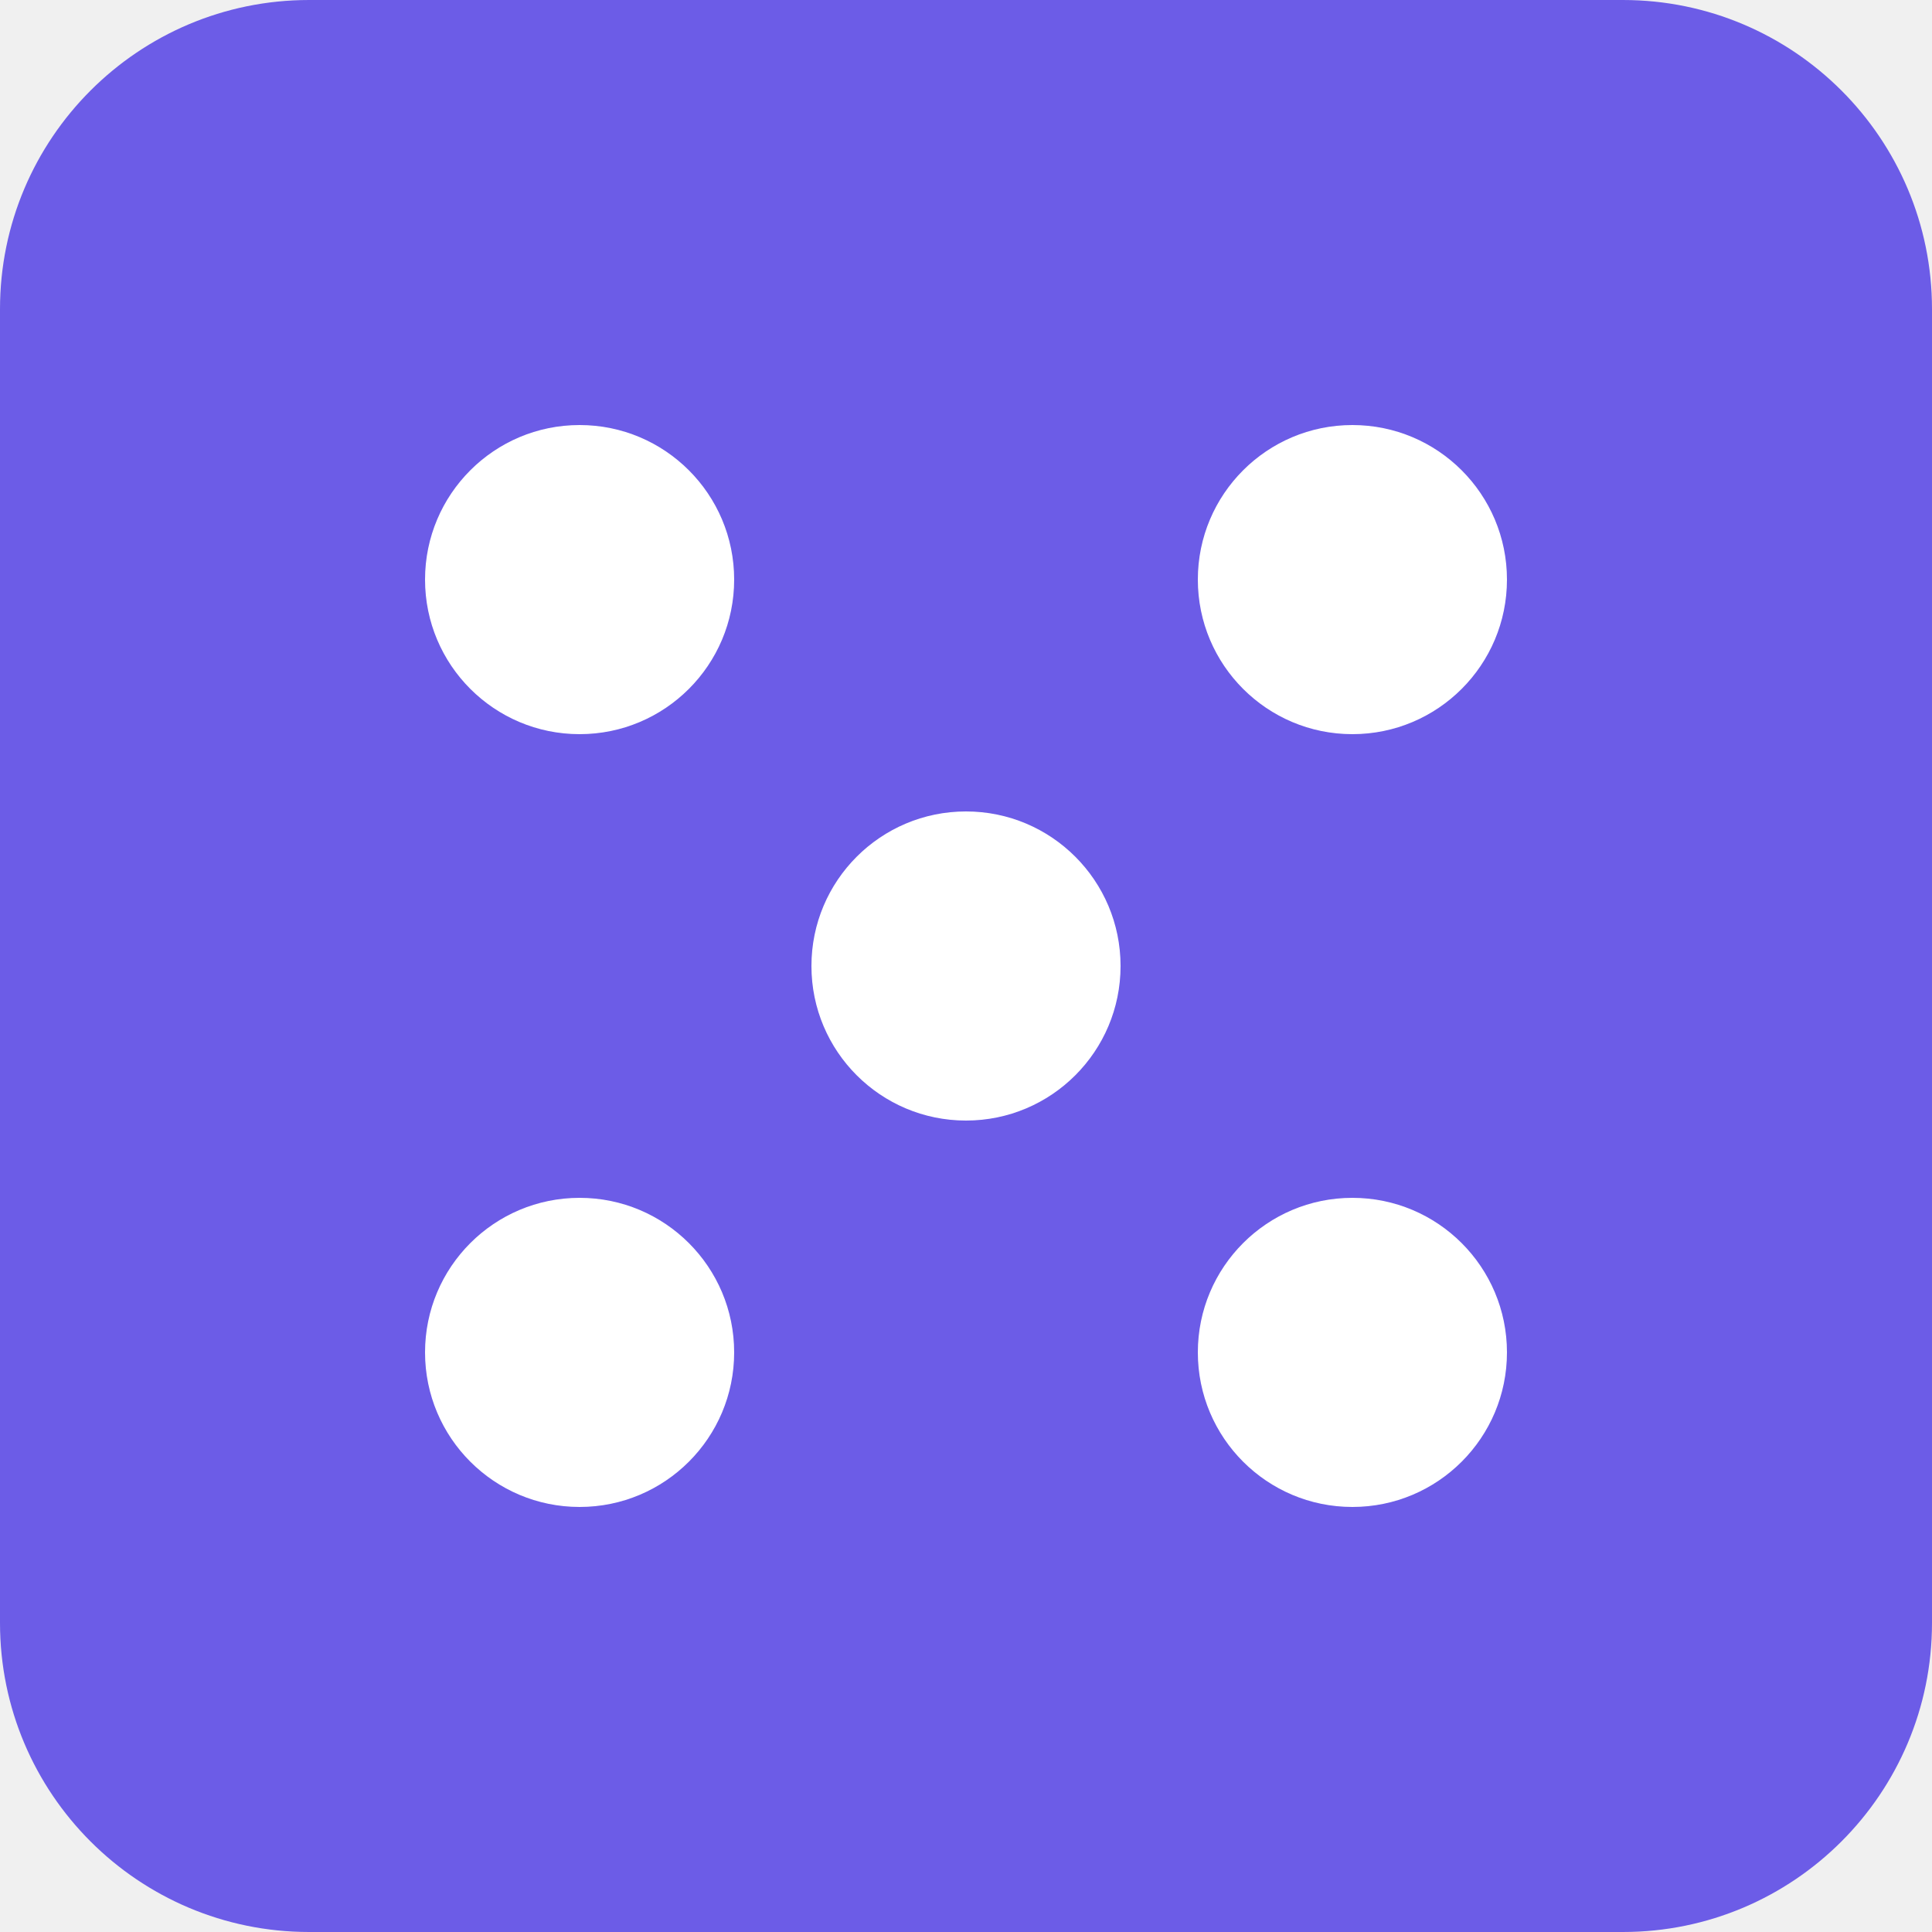
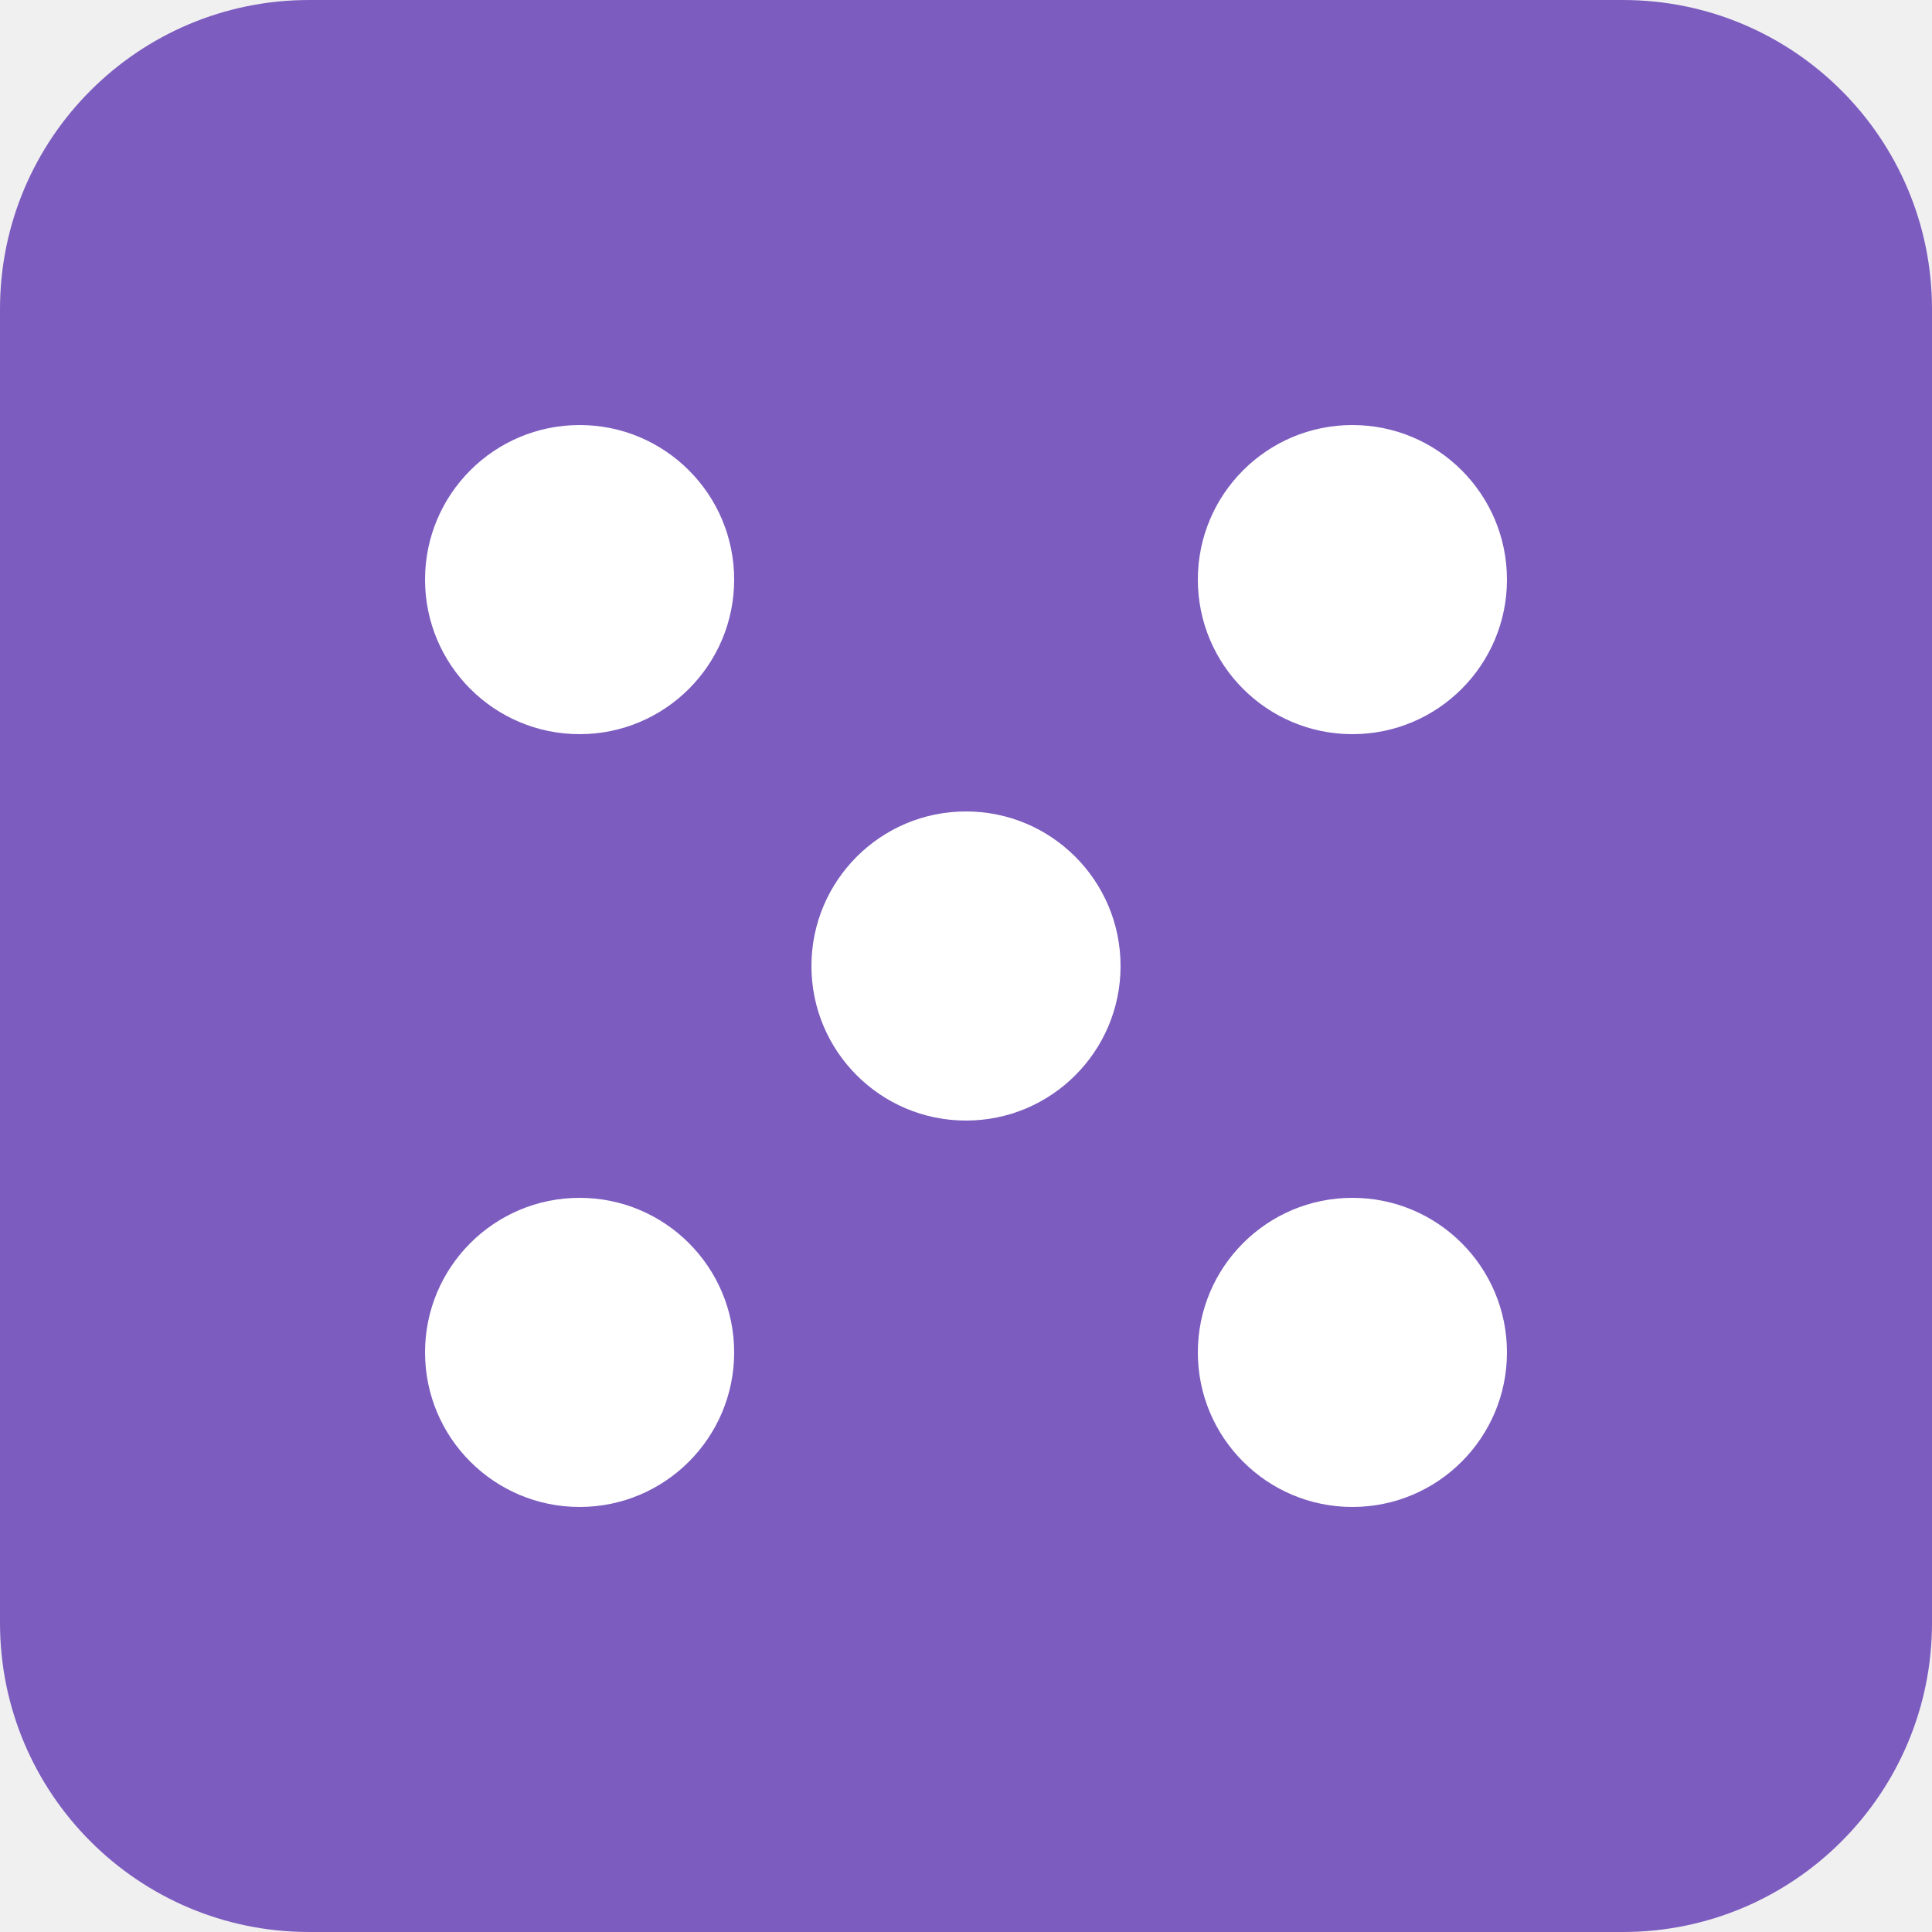
<svg xmlns="http://www.w3.org/2000/svg" viewBox="0 0 100 100">
-   <rect width="100" height="100" rx="16" fill="#6c5ce7" />
+   <rect width="100" height="100" rx="16" fill="#7c5cbf" />
  <circle cx="30" cy="30" r="8" fill="white" />
  <circle cx="70" cy="30" r="8" fill="white" />
  <circle cx="50" cy="50" r="8" fill="white" />
  <circle cx="30" cy="70" r="8" fill="white" />
  <circle cx="70" cy="70" r="8" fill="white" />
</svg>
